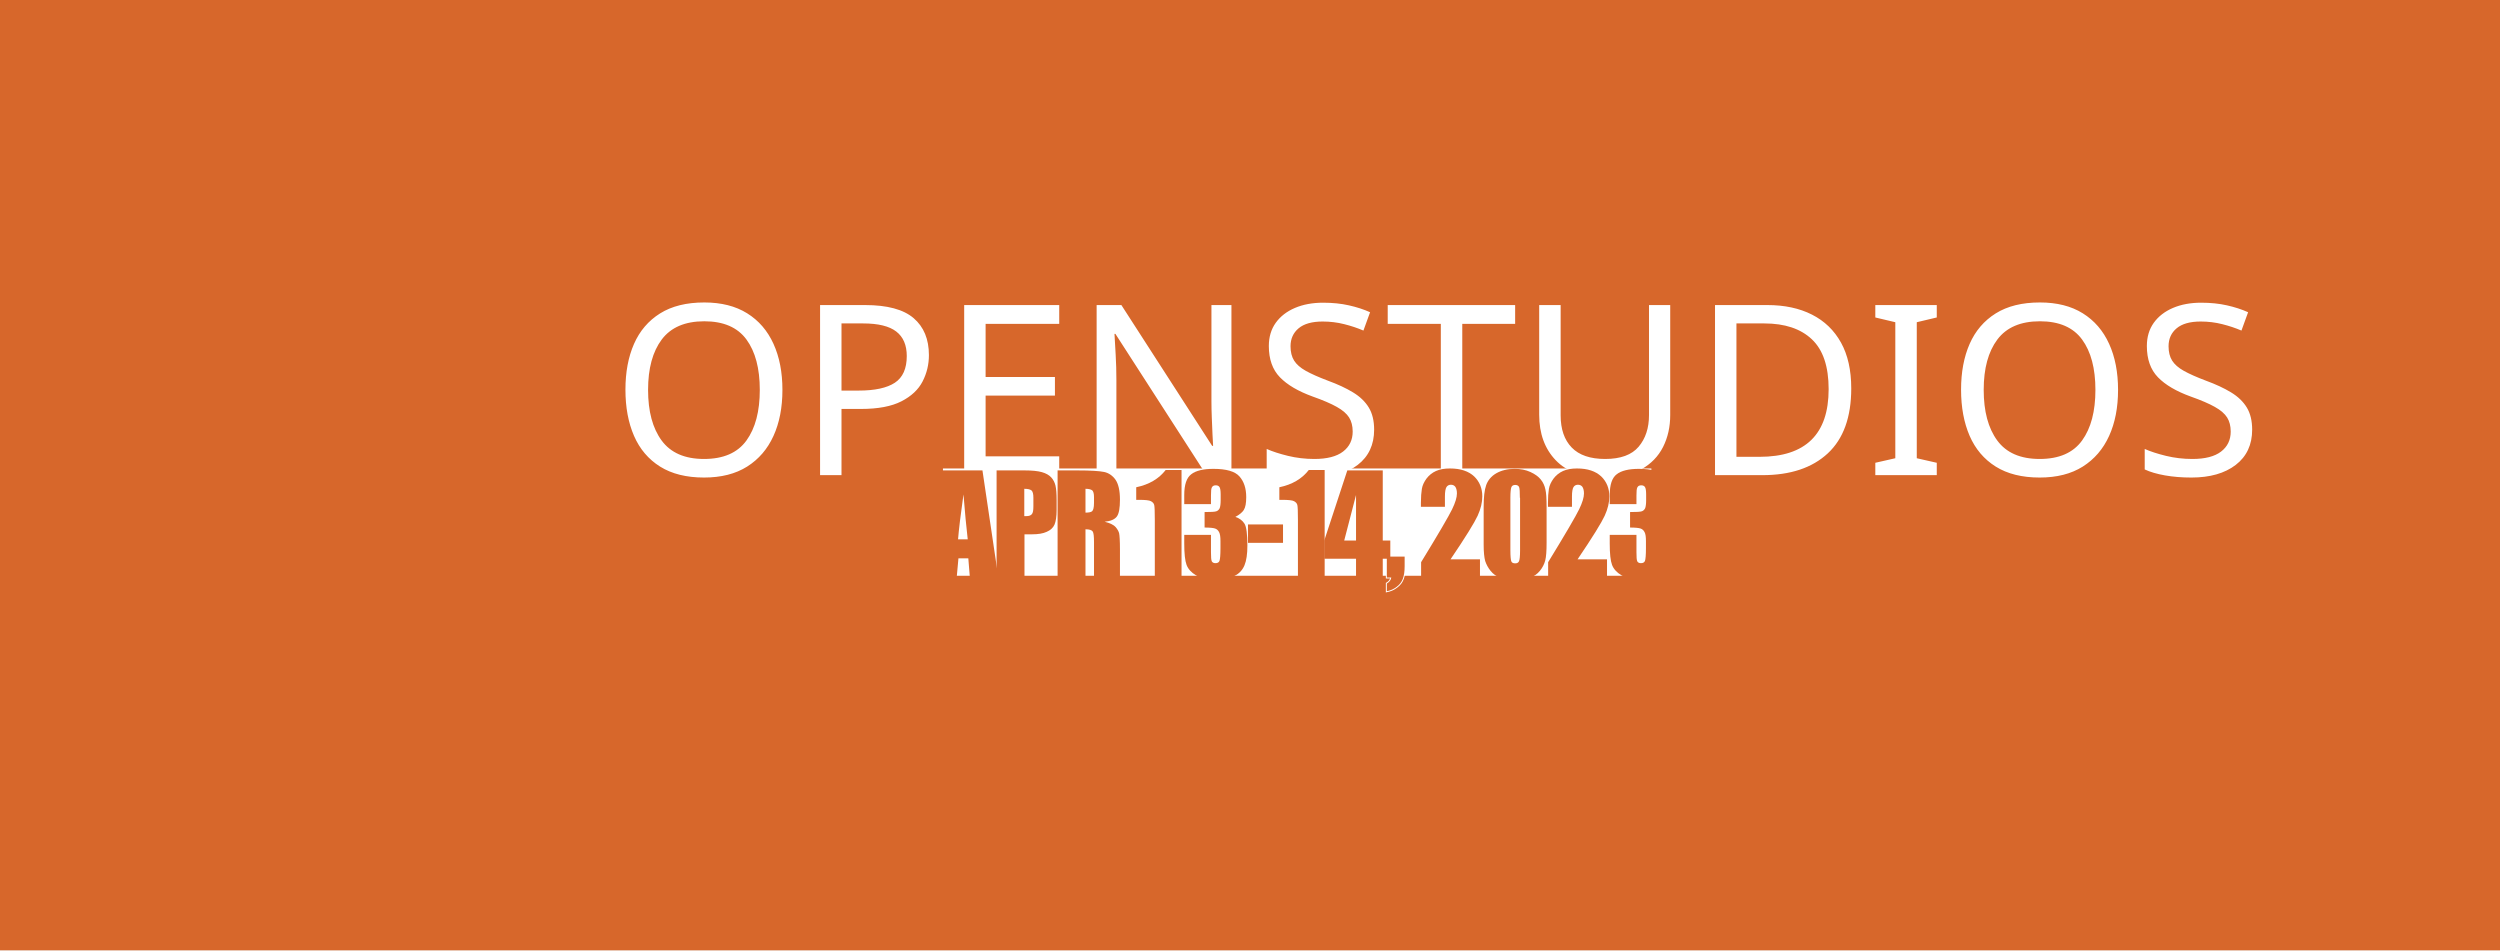
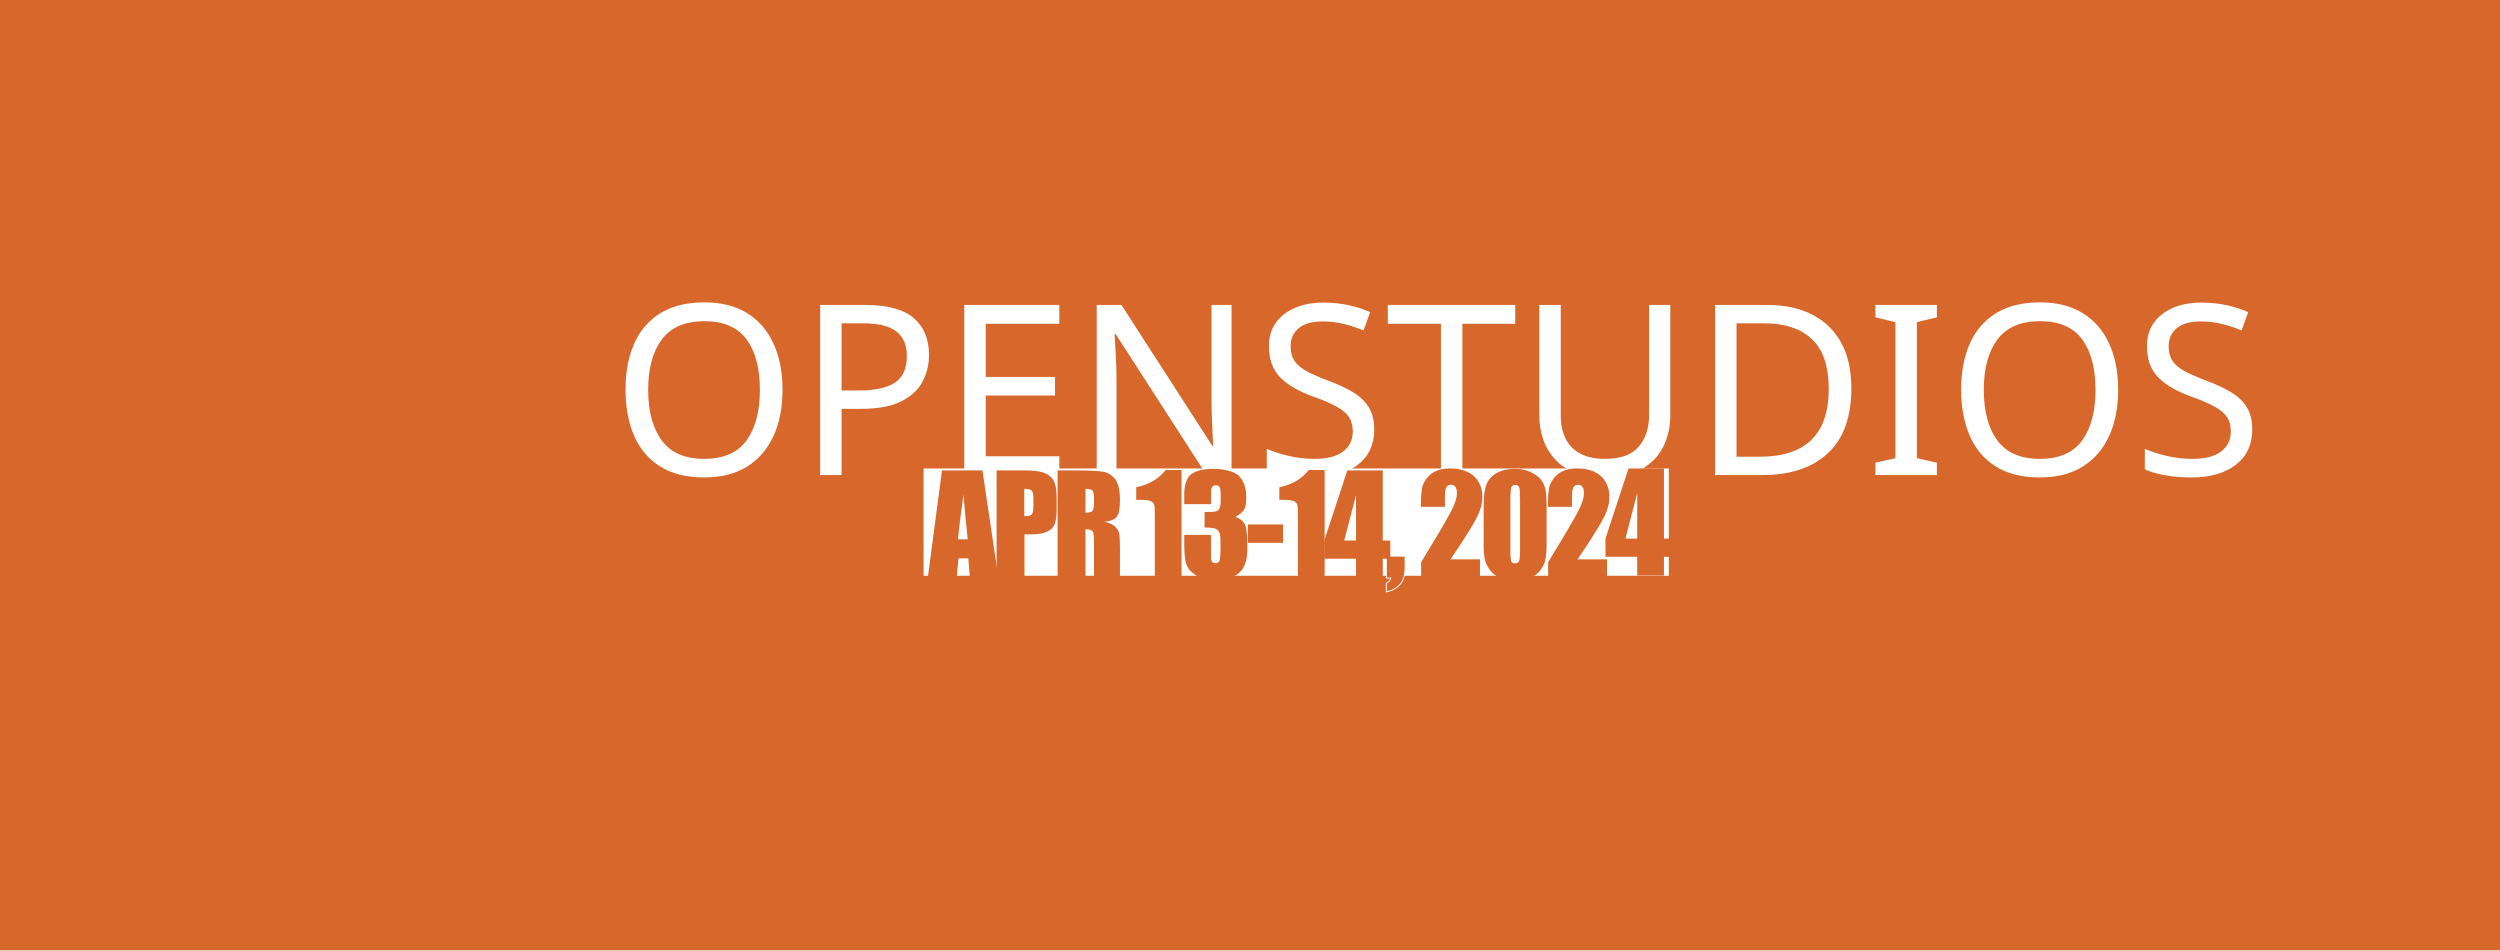
- <svg xmlns="http://www.w3.org/2000/svg" version="1.1" id="Layer_1" x="0px" y="0px" viewBox="0 0 1290.9 490.7" style="enable-background:new 0 0 1290.9 490.7;" xml:space="preserve">
-   <style type="text/css">
- 	.st0{fill:#D7672B;}
- 	.st1{fill:#FFFFFF;}
- 	.st2{font-family:'Impact';}
- 	.st3{font-size:123px;}
- 	.st4{fill:#D7672B;stroke:#FFFFFF;stroke-miterlimit:10;}
- </style>
-   <rect class="st0" width="1290.9" height="490.7" />
-   <rect x="486.9" y="241.9" class="st1" width="365.8" height="55.4" />
-   <g>
-     <text transform="matrix(1 0 0 1 315.4517 245.35)" class="st1 st2 st3">OPENSTUDIOS</text>
+ <svg xmlns="http://www.w3.org/2000/svg" id="Layer_1" data-name="Layer 1" version="1.1" viewBox="0 0 1290.9 490.7">
+   <defs>
+     <style>
+       .cls-1, .cls-2, .cls-3 {
+         fill: #d7672b;
+       }
+ 
+       .cls-1, .cls-4 {
+         stroke-width: 0px;
+       }
+ 
+       .cls-2 {
+         font-size: 70px;
+         letter-spacing: 0em;
+       }
+ 
+       .cls-2, .cls-5 {
+         font-family: Impact, Impact;
+       }
+ 
+       .cls-2, .cls-5, .cls-6 {
+         isolation: isolate;
+       }
+ 
+       .cls-5 {
+         font-size: 123px;
+       }
+ 
+       .cls-5, .cls-4 {
+         fill: #fff;
+       }
+ 
+       .cls-3 {
+         stroke: #fff;
+         stroke-miterlimit: 10;
+       }
+     </style>
+   </defs>
+   <rect class="cls-1" width="1290.9" height="490.7" />
+   <rect class="cls-4" x="476.9" y="241.9" width="384.8" height="55.4" />
+   <text class="cls-5" transform="translate(315.5 245.3)">
+     <tspan x="0" y="0">OPENSTUDIOS</tspan>
+   </text>
+   <text class="cls-2" transform="translate(1382.2 124.6)">
+     <tspan x="0" y="0">A</tspan>
+   </text>
+   <text class="cls-2" transform="translate(1381.8 184.6)">
+     <tspan x="0" y="0">P</tspan>
+   </text>
+   <text class="cls-2" transform="translate(1381.8 244.6)">
+     <tspan x="0" y="0">R</tspan>
+   </text>
+   <text class="cls-2" transform="translate(1381.8 304.6)">
+     <tspan x="0" y="0">1</tspan>
+   </text>
+   <text class="cls-2" transform="translate(1381.8 364.6)">
+     <tspan x="0" y="0">3</tspan>
+   </text>
+   <text class="cls-2" transform="translate(1381.8 424.6)">
+     <tspan x="0" y="0">-</tspan>
+   </text>
+   <text class="cls-2" transform="translate(1381.8 484.7)">
+     <tspan x="0" y="0">1</tspan>
+   </text>
+   <text class="cls-2" transform="translate(1381.8 544.7)">
+     <tspan x="0" y="0">4</tspan>
+   </text>
+   <text class="cls-2" transform="translate(1381.8 604.7)">
+     <tspan x="0" y="0">,</tspan>
+   </text>
+   <text class="cls-2" transform="translate(1381.8 664.7)">
+     <tspan x="0" y="0">2</tspan>
+   </text>
+   <text class="cls-2" transform="translate(1381.8 724.7)">
+     <tspan x="0" y="0">0</tspan>
+   </text>
+   <text class="cls-2" transform="translate(1381.8 784.7)">
+     <tspan x="0" y="0">2</tspan>
+   </text>
+   <text class="cls-2" transform="translate(1381.8 844.7)">
+     <tspan x="0" y="0">3</tspan>
+   </text>
+   <text class="cls-2" transform="translate(1340.7 -121.4)">
+     <tspan x="0" y="0">APR 13-14, 2023</tspan>
+   </text>
+   <path class="cls-1" d="M507.3,242.9l8.2,55.3h-14.7l-.8-9.9h-5.1l-.9,9.9h-14.9l7.3-55.3h20.9ZM499.7,278.5c-.7-6.3-1.5-14-2.2-23.2-1.5,10.6-2.4,18.3-2.8,23.2h5Z" />
+   <path class="cls-1" d="M514.5,242.9h14.5c3.9,0,6.9.3,9,.9,2.1.6,3.7,1.5,4.8,2.7s1.8,2.6,2.2,4.2c.4,1.7.6,4.2.6,7.7v4.8c0,3.5-.4,6.1-1.1,7.7-.7,1.6-2.1,2.9-4,3.7-1.9.9-4.5,1.3-7.6,1.3h-3.9v22.3h-14.4v-55.3h0ZM528.9,252.4v14.1h1.1c1.3,0,2.2-.3,2.8-1s.8-2,.8-4.1v-4.4c0-1.9-.3-3.1-.9-3.7-.7-.6-1.9-.9-3.8-.9Z" />
+   <path class="cls-1" d="M546.1,242.9h10.2c6.8,0,11.4.3,13.8.8,2.4.5,4.4,1.9,5.9,4,1.5,2.2,2.3,5.6,2.3,10.3s-.5,7.2-1.6,8.7-3.2,2.4-6.3,2.7c2.8.7,4.8,1.7,5.7,2.8,1,1.2,1.6,2.3,1.8,3.3s.4,3.7.4,8.2v14.6h-13.4v-18.4c0-3-.2-4.8-.7-5.5s-1.7-1.1-3.7-1.1v25h-14.4v-55.4ZM560.5,252.4v12.3c1.6,0,2.8-.2,3.4-.7s1-1.9,1-4.3v-3c0-1.8-.3-2.9-.9-3.5-.7-.5-1.8-.8-3.5-.8Z" />
+   <path class="cls-1" d="M610.1,242.9v55.3h-13.8v-29.7c0-4.3,0-6.9-.3-7.7-.2-.9-.8-1.5-1.7-2s-3-.7-6.2-.7h-1.4v-6.5c6.7-1.4,11.7-4.4,15.2-8.9h8.2v.2Z" />
+   <path class="cls-1" d="M637.9,266.9c2.1.7,3.7,1.9,4.7,3.5s1.5,5.4,1.5,11.3-.5,7.8-1.5,10.2c-1,2.4-2.7,4.3-5.2,5.5s-5.6,1.9-9.5,1.9-7.8-.7-10.3-2.2-4.1-3.3-4.9-5.4c-.8-2.1-1.2-5.8-1.2-11.1v-4.4h13.8v9c0,2.4,0,3.9.4,4.6.3.6.9,1,1.9,1s1.8-.4,2.1-1.2.5-3,.5-6.4v-3.8c0-2.1-.2-3.7-.7-4.6-.5-1-1.2-1.6-2.1-1.9s-2.7-.5-5.4-.5v-8c3.3,0,5.3-.1,6.1-.4s1.3-.8,1.7-1.6c.3-.8.5-2.2.5-4v-3.1c0-1.9-.2-3.2-.6-3.8-.4-.6-1-.9-1.9-.9s-1.6.3-2,1c-.4.6-.5,2-.5,4.2v4.5h-13.8v-4.7c0-5.3,1.2-8.9,3.6-10.7,2.4-1.9,6.3-2.8,11.5-2.8s11.1,1.3,13.4,3.9c2.3,2.6,3.5,6.1,3.5,10.7s-.4,5.3-1.3,6.7c-.7,1.1-2.2,2.4-4.3,3.5Z" />
+   <path class="cls-3" d="M725.3,287.4v5c0,2.6-.3,4.7-.9,6.4s-1.7,3.1-3.2,4.2c-1.5,1.2-3.2,1.9-5.1,2.3v-4c1.4-.8,2.1-1.8,2.3-3.1h-2.3v-10.8h9.2Z" />
+   <path class="cls-1" d="M662.5,270.8v9.5h-18.1v-9.5h18.1Z" />
+   <path class="cls-1" d="M684,242.9v55.3h-13.8v-29.7c0-4.3,0-6.9-.3-7.7-.2-.9-.8-1.5-1.7-2s-3-.7-6.2-.7h-1.4v-6.5c6.7-1.4,11.7-4.4,15.2-8.9h8.2v.2Z" />
+   <path class="cls-1" d="M714,242.9v36.2h3.9v9.4h-3.9v9.7h-13.8v-9.7h-16.4v-9.4l11.9-36.2h18.3ZM700.2,279.1v-23.5l-6.1,23.5h6.1Z" />
+   <path class="cls-1" d="M725.3,287.4v5c0,2.6-.3,4.7-.9,6.4s-1.7,3.1-3.2,4.2c-1.5,1.2-3.2,1.9-5.1,2.3v-4c1.4-.8,2.1-1.8,2.3-3.1h-2.3v-10.8h9.2Z" />
+   <path class="cls-1" d="M764.2,288.8v9.4h-30.4v-7.9c9-14.7,14.3-23.8,16-27.3s2.5-6.2,2.5-8.2-.3-2.6-.8-3.4c-.5-.7-1.3-1.1-2.3-1.1s-1.8.4-2.3,1.2-.8,2.4-.8,4.9v5.3h-12.4v-2c0-3.1.2-5.5.5-7.3s1.1-3.5,2.4-5.3c1.3-1.7,2.9-3,4.9-3.9s4.4-1.3,7.2-1.3c5.5,0,9.6,1.4,12.5,4.1,2.8,2.7,4.2,6.2,4.2,10.3s-.8,6.5-2.4,10c-1.6,3.5-6.2,11-14,22.5h15.2Z" />
+   <path class="cls-1" d="M798.6,261.7v18.5c0,4.2-.2,7.2-.7,9.2-.5,1.9-1.4,3.7-2.8,5.4-1.4,1.7-3.2,2.9-5.2,3.6s-4.3,1.1-6.8,1.1-6-.4-8.2-1.1-3.9-2-5.2-3.6-2.2-3.3-2.8-5.1c-.5-1.8-.8-4.6-.8-8.5v-19.3c0-5.1.4-8.9,1.3-11.4.9-2.5,2.6-4.6,5.2-6.1,2.6-1.5,5.8-2.3,9.5-2.3s5.7.5,8.1,1.6,4.2,2.4,5.4,3.9,2,3.2,2.4,5.2c.4,1.6.6,4.7.6,8.9ZM784.8,257c0-2.9,0-4.8-.4-5.5-.3-.7-1-1.1-2-1.1s-1.7.4-2,1.2-.5,2.6-.5,5.5v27c0,3.2.2,5.1.5,5.8.3.7,1,1,2,1s1.7-.4,2-1.2c.3-.8.5-2.5.5-5.2v-27.5h0Z" />
+   <path class="cls-1" d="M829.8,288.8v9.4h-30.4v-7.9c9-14.7,14.3-23.8,16-27.3s2.5-6.2,2.5-8.2-.3-2.6-.8-3.4c-.5-.7-1.3-1.1-2.3-1.1s-1.8.4-2.3,1.2-.8,2.4-.8,4.9v5.3h-12.4v-2c0-3.1.2-5.5.5-7.3s1.1-3.5,2.4-5.3c1.3-1.7,2.9-3,4.9-3.9s4.4-1.3,7.2-1.3c5.5,0,9.6,1.4,12.5,4.1,2.8,2.7,4.2,6.2,4.2,10.3s-.8,6.5-2.4,10c-1.6,3.5-6.2,11-14,22.5h15.2Z" />
+   <g class="cls-6">
+     <path class="cls-1" d="M859.2,241.9v36.2h3.9v9.4h-3.9v9.7h-13.8v-9.7h-16.4v-9.4l11.9-36.2h18.3ZM845.4,278.1v-23.5l-6.1,23.5h6.1Z" />
  </g>
-   <g>
-     <text transform="matrix(1 0 0 1 1382.222 124.5976)" class="st0 st2" style="font-size:70px; letter-spacing:-3;">A</text>
-   </g>
-   <g>
-     <text transform="matrix(1 0 0 1 1381.802 184.608)" class="st0 st2" style="font-size:70px; letter-spacing:-3;">P</text>
-   </g>
-   <g>
-     <text transform="matrix(1 0 0 1 1381.802 244.6182)" class="st0 st2" style="font-size:70px; letter-spacing:-3;">R</text>
-   </g>
-   <g>
-     <text transform="matrix(1 0 0 1 1381.802 304.6285)" class="st0 st2" style="font-size:70px; letter-spacing:-3;">1</text>
-   </g>
-   <g>
-     <text transform="matrix(1 0 0 1 1381.802 364.6387)" class="st0 st2" style="font-size:70px; letter-spacing:-3;">3</text>
-   </g>
-   <g>
-     <text transform="matrix(1 0 0 1 1381.802 424.649)" class="st0 st2" style="font-size:70px; letter-spacing:-3;">-</text>
-   </g>
-   <g>
-     <text transform="matrix(1 0 0 1 1381.802 484.6592)" class="st0 st2" style="font-size:70px; letter-spacing:-3;">1</text>
-   </g>
-   <g>
-     <text transform="matrix(1 0 0 1 1381.802 544.6695)" class="st0 st2" style="font-size:70px; letter-spacing:-3;">4</text>
-   </g>
-   <g>
-     <text transform="matrix(1 0 0 1 1381.802 604.6797)" class="st0 st2" style="font-size:70px; letter-spacing:-3;">,</text>
-   </g>
-   <g>
-     <text transform="matrix(1 0 0 1 1381.802 664.69)" class="st0 st2" style="font-size:70px; letter-spacing:-3;">2</text>
-   </g>
-   <g>
-     <text transform="matrix(1 0 0 1 1381.802 724.7003)" class="st0 st2" style="font-size:70px; letter-spacing:-3;">0</text>
-   </g>
-   <g>
-     <text transform="matrix(1 0 0 1 1381.802 784.7105)" class="st0 st2" style="font-size:70px; letter-spacing:-3;">2</text>
-   </g>
-   <g>
-     <text transform="matrix(1 0 0 1 1381.803 844.7206)" class="st0 st2" style="font-size:70px; letter-spacing:-3;">3</text>
-   </g>
-   <g>
-     <text transform="matrix(1 0 0 1 1340.672 -121.3862)" class="st0 st2" style="font-size:70px; letter-spacing:-3;">APR 13-14, 2023</text>
-   </g>
-   <path class="st0" d="M507.3,242.9l8.2,55.3h-14.7l-0.8-9.9h-5.1l-0.9,9.9h-14.9l7.3-55.3H507.3z M499.7,278.5  c-0.7-6.3-1.5-14-2.2-23.2c-1.5,10.6-2.4,18.3-2.8,23.2H499.7z" />
-   <path class="st0" d="M514.5,242.9H529c3.9,0,6.9,0.3,9,0.9c2.1,0.6,3.7,1.5,4.8,2.7s1.8,2.6,2.2,4.2c0.4,1.7,0.6,4.2,0.6,7.7v4.8  c0,3.5-0.4,6.1-1.1,7.7c-0.7,1.6-2.1,2.9-4,3.7c-1.9,0.9-4.5,1.3-7.6,1.3h-3.9v22.3h-14.4V242.9z M528.9,252.4v14.1  c0.4,0,0.8,0,1.1,0c1.3,0,2.2-0.3,2.8-1s0.8-2,0.8-4.1V257c0-1.9-0.3-3.1-0.9-3.7C532,252.7,530.8,252.4,528.9,252.4z" />
-   <path class="st0" d="M546.1,242.9h10.2c6.8,0,11.4,0.3,13.8,0.8c2.4,0.5,4.4,1.9,5.9,4c1.5,2.2,2.3,5.6,2.3,10.3  c0,4.3-0.5,7.2-1.6,8.7c-1.1,1.5-3.2,2.4-6.3,2.7c2.8,0.7,4.8,1.7,5.7,2.8c1,1.2,1.6,2.3,1.8,3.3s0.4,3.7,0.4,8.2v14.6h-13.4v-18.4  c0-3-0.2-4.8-0.7-5.5c-0.5-0.7-1.7-1.1-3.7-1.1v25h-14.4V242.9z M560.5,252.4v12.3c1.6,0,2.8-0.2,3.4-0.7s1-1.9,1-4.3v-3  c0-1.8-0.3-2.9-0.9-3.5C563.3,252.7,562.2,252.4,560.5,252.4z" />
-   <path class="st0" d="M610.1,242.9v55.3h-13.8v-29.7c0-4.3-0.1-6.9-0.3-7.7c-0.2-0.9-0.8-1.5-1.7-2s-3-0.7-6.2-0.7h-1.4v-6.5  c6.7-1.4,11.7-4.4,15.2-8.9H610.1z" />
-   <path class="st0" d="M637.9,266.9c2.1,0.7,3.7,1.9,4.7,3.5c1,1.6,1.5,5.4,1.5,11.3c0,4.4-0.5,7.8-1.5,10.2c-1,2.4-2.7,4.3-5.2,5.5  s-5.6,1.9-9.5,1.9c-4.4,0-7.8-0.7-10.3-2.2s-4.1-3.3-4.9-5.4c-0.8-2.1-1.2-5.8-1.2-11.1v-4.4h13.8v9c0,2.4,0.1,3.9,0.4,4.6  c0.3,0.6,0.9,1,1.9,1c1.1,0,1.8-0.4,2.1-1.2s0.5-3,0.5-6.4v-3.8c0-2.1-0.2-3.7-0.7-4.6c-0.5-1-1.2-1.6-2.1-1.9s-2.7-0.5-5.4-0.5v-8  c3.3,0,5.3-0.1,6.1-0.4c0.8-0.3,1.3-0.8,1.7-1.6c0.3-0.8,0.5-2.2,0.5-4v-3.1c0-1.9-0.2-3.2-0.6-3.8c-0.4-0.6-1-0.9-1.9-0.9  c-1,0-1.6,0.3-2,1c-0.4,0.6-0.5,2-0.5,4.2v4.5h-13.8v-4.7c0-5.3,1.2-8.9,3.6-10.7c2.4-1.9,6.3-2.8,11.5-2.8c6.6,0,11.1,1.3,13.4,3.9  c2.3,2.6,3.5,6.1,3.5,10.7c0,3.1-0.4,5.3-1.3,6.7C641.5,264.5,640,265.8,637.9,266.9z" />
-   <path class="st4" d="M725.3,287.4v5c0,2.6-0.3,4.7-0.9,6.4s-1.7,3.1-3.2,4.2c-1.5,1.2-3.2,1.9-5.1,2.3v-4c1.4-0.8,2.1-1.8,2.3-3.1  h-2.3v-10.8H725.3z" />
-   <path class="st0" d="M662.5,270.8v9.5h-18.1v-9.5H662.5z" />
-   <path class="st0" d="M684,242.9v55.3h-13.8v-29.7c0-4.3-0.1-6.9-0.3-7.7c-0.2-0.9-0.8-1.5-1.7-2s-3-0.7-6.2-0.7h-1.4v-6.5  c6.7-1.4,11.7-4.4,15.2-8.9H684z" />
-   <path class="st0" d="M714,242.9v36.2h3.9v9.4H714v9.7h-13.8v-9.7h-16.4v-9.4l11.9-36.2H714z M700.2,279.1v-23.5l-6.1,23.5H700.2z" />
-   <path class="st0" d="M725.3,287.4v5c0,2.6-0.3,4.7-0.9,6.4s-1.7,3.1-3.2,4.2c-1.5,1.2-3.2,1.9-5.1,2.3v-4c1.4-0.8,2.1-1.8,2.3-3.1  h-2.3v-10.8H725.3z" />
-   <path class="st0" d="M764.2,288.8v9.4h-30.4l0-7.9c9-14.7,14.3-23.8,16-27.3c1.7-3.5,2.5-6.2,2.5-8.2c0-1.5-0.3-2.6-0.8-3.4  c-0.5-0.7-1.3-1.1-2.3-1.1s-1.8,0.4-2.3,1.2c-0.5,0.8-0.8,2.4-0.8,4.9v5.3h-12.4v-2c0-3.1,0.2-5.5,0.5-7.3c0.3-1.8,1.1-3.5,2.4-5.3  c1.3-1.7,2.9-3,4.9-3.9s4.4-1.3,7.2-1.3c5.5,0,9.6,1.4,12.5,4.1c2.8,2.7,4.2,6.2,4.2,10.3c0,3.2-0.8,6.5-2.4,10  c-1.6,3.5-6.2,11-14,22.5H764.2z" />
-   <path class="st0" d="M798.6,261.7v18.5c0,4.2-0.2,7.2-0.7,9.2c-0.5,1.9-1.4,3.7-2.8,5.4c-1.4,1.7-3.2,2.9-5.2,3.6  c-2,0.7-4.3,1.1-6.8,1.1c-3.3,0-6-0.4-8.2-1.1s-3.9-2-5.2-3.6c-1.3-1.6-2.2-3.3-2.8-5.1c-0.5-1.8-0.8-4.6-0.8-8.5v-19.3  c0-5.1,0.4-8.9,1.3-11.4c0.9-2.5,2.6-4.6,5.2-6.1c2.6-1.5,5.8-2.3,9.5-2.3c3,0,5.7,0.5,8.1,1.6s4.2,2.4,5.4,3.9  c1.2,1.5,2,3.2,2.4,5.2C798.4,254.4,798.6,257.5,798.6,261.7z M784.8,257c0-2.9-0.1-4.8-0.4-5.5c-0.3-0.7-1-1.1-2-1.1  c-1,0-1.7,0.4-2,1.2c-0.3,0.8-0.5,2.6-0.5,5.5v27c0,3.2,0.2,5.1,0.5,5.8c0.3,0.7,1,1,2,1s1.7-0.4,2-1.2c0.3-0.8,0.5-2.5,0.5-5.2V257  z" />
-   <path class="st0" d="M829.8,288.8v9.4h-30.4l0-7.9c9-14.7,14.3-23.8,16-27.3c1.7-3.5,2.5-6.2,2.5-8.2c0-1.5-0.3-2.6-0.8-3.4  c-0.5-0.7-1.3-1.1-2.3-1.1s-1.8,0.4-2.3,1.2c-0.5,0.8-0.8,2.4-0.8,4.9v5.3h-12.4v-2c0-3.1,0.2-5.5,0.5-7.3c0.3-1.8,1.1-3.5,2.4-5.3  c1.3-1.7,2.9-3,4.9-3.9c2-0.9,4.4-1.3,7.2-1.3c5.5,0,9.6,1.4,12.5,4.1c2.8,2.7,4.2,6.2,4.2,10.3c0,3.2-0.8,6.5-2.4,10  c-1.6,3.5-6.2,11-14,22.5H829.8z" />
-   <path class="st0" d="M857.6,266.9c2.1,0.7,3.7,1.9,4.7,3.5c1,1.6,1.5,5.4,1.5,11.3c0,4.4-0.5,7.8-1.5,10.2c-1,2.4-2.7,4.3-5.2,5.5  s-5.6,1.9-9.5,1.9c-4.4,0-7.8-0.7-10.3-2.2c-2.5-1.5-4.1-3.3-4.9-5.4c-0.8-2.1-1.2-5.8-1.2-11.1v-4.4h13.8v9c0,2.4,0.1,3.9,0.4,4.6  c0.3,0.6,0.9,1,1.9,1c1.1,0,1.8-0.4,2.1-1.2s0.5-3,0.5-6.4v-3.8c0-2.1-0.2-3.7-0.7-4.6c-0.5-1-1.2-1.6-2.1-1.9  c-0.9-0.3-2.7-0.5-5.4-0.5v-8c3.3,0,5.3-0.1,6.1-0.4c0.8-0.3,1.3-0.8,1.7-1.6c0.3-0.8,0.5-2.2,0.5-4v-3.1c0-1.9-0.2-3.2-0.6-3.8  s-1-0.9-1.9-0.9c-1,0-1.6,0.3-2,1s-0.5,2-0.5,4.2v4.5h-13.8v-4.7c0-5.3,1.2-8.9,3.6-10.7c2.4-1.9,6.3-2.8,11.5-2.8  c6.6,0,11.1,1.3,13.4,3.9c2.3,2.6,3.5,6.1,3.5,10.7c0,3.1-0.4,5.3-1.3,6.7C861.2,264.5,859.8,265.8,857.6,266.9z" />
</svg>
